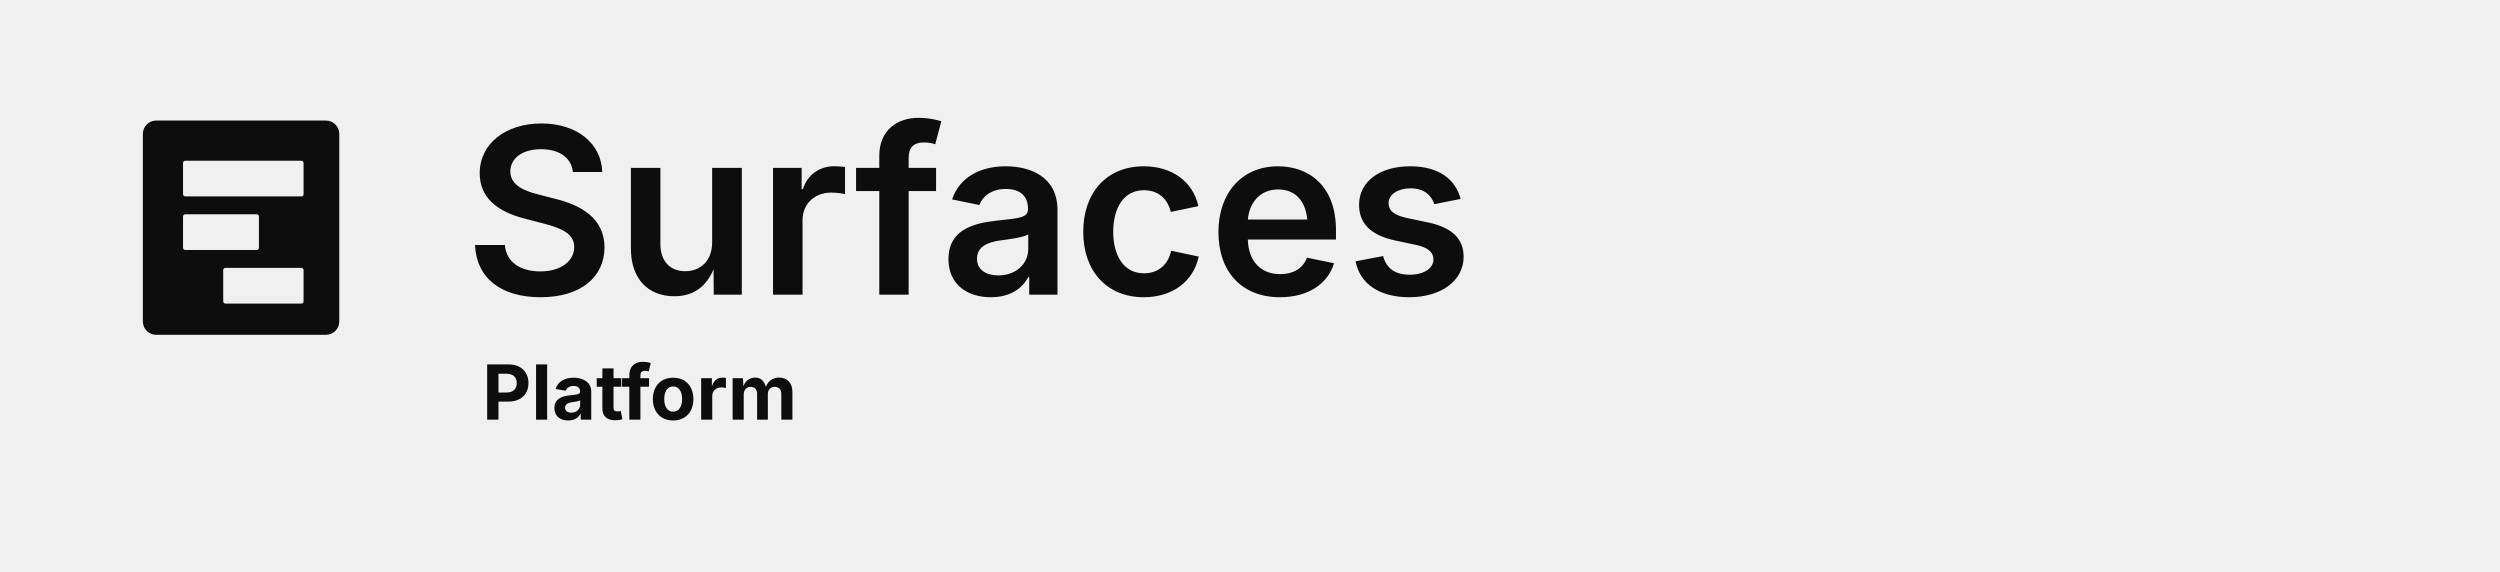
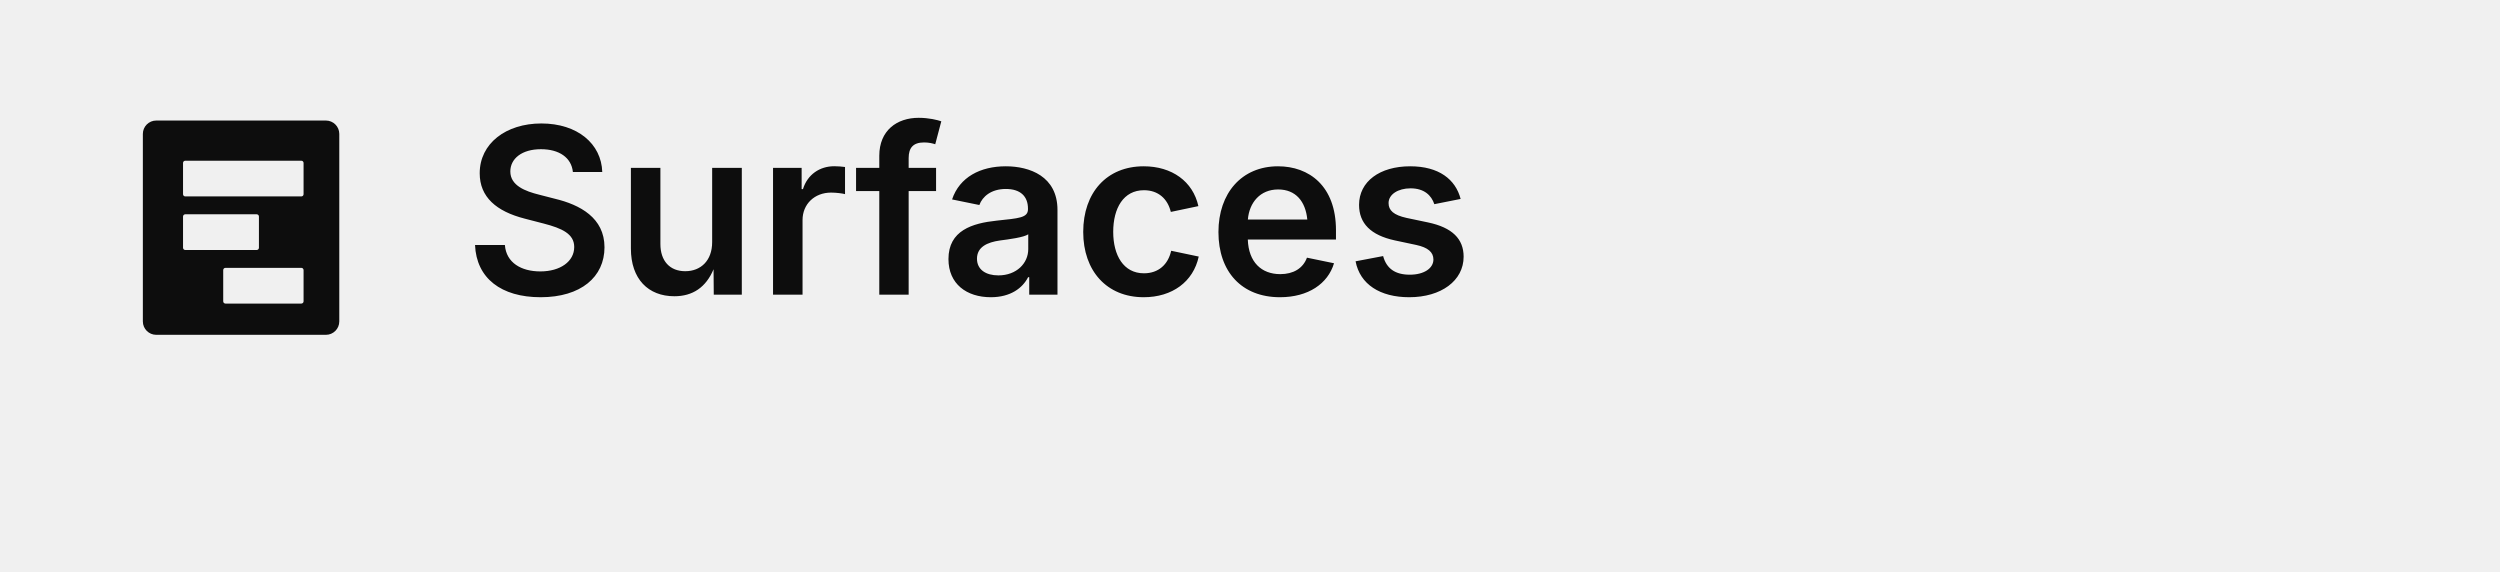
<svg xmlns="http://www.w3.org/2000/svg" viewBox="0 0 560 128" role="img" aria-labelledby="surfaces-lockup-horizontal-monochrome-title surfaces-lockup-horizontal-monochrome-desc">
  <g transform="translate(24 23)">
    <defs>
      <mask id="horizontal-mono-mark-mask" maskUnits="userSpaceOnUse">
        <rect width="64" height="64" fill="#fff" />
        <rect x="17" y="13" width="27" height="8" rx="0.5" fill="#000" />
        <rect x="17" y="25" width="17" height="8" rx="0.5" fill="#000" />
        <rect x="26" y="37" width="18" height="8" rx="0.5" fill="#000" />
      </mask>
    </defs>
    <rect x="8" y="4" width="44" height="48" rx="3" fill="#0D0D0D" mask="url(#horizontal-mono-mark-mask)" />
  </g>
  <text x="104" y="66" fill="#0D0D0D" font-family="Inter, SF Pro Display, Helvetica Neue, Arial, sans-serif" font-size="52" font-weight="620">Surfaces</text>
-   <text x="108" y="94" fill="#0D0D0D" font-family="Inter, SF Pro Text, Helvetica Neue, Arial, sans-serif" font-size="17" font-weight="650">Platform</text>
</svg>
